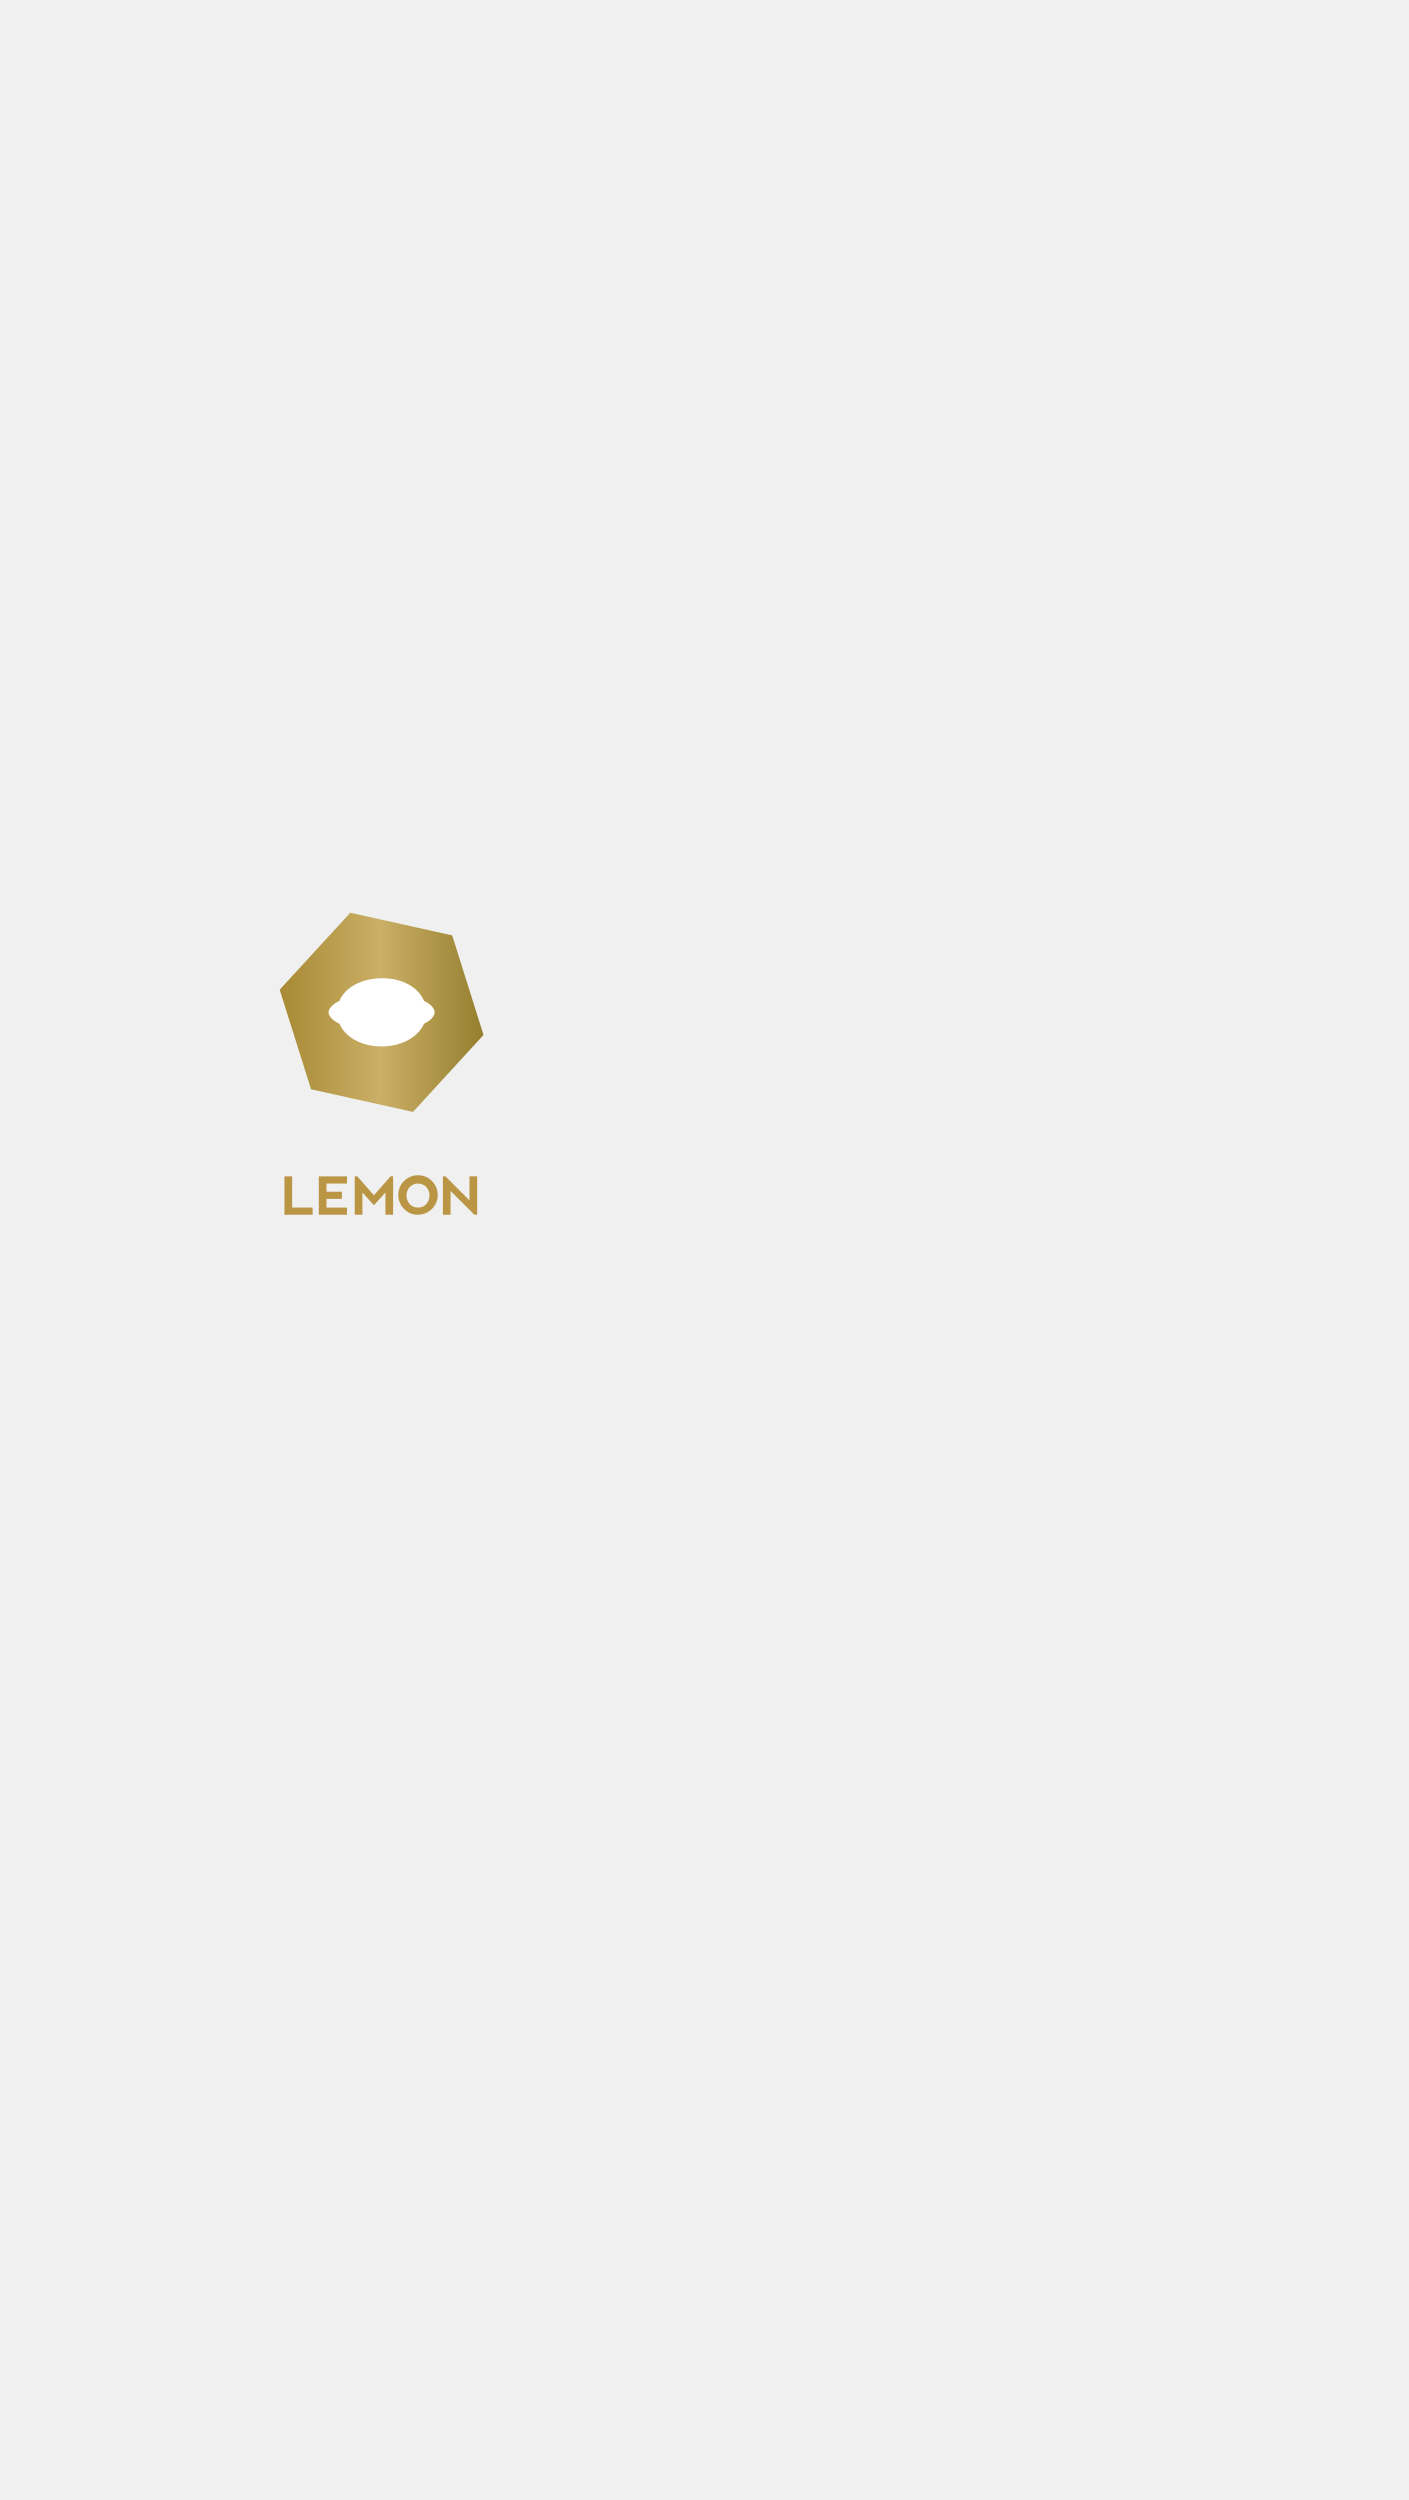
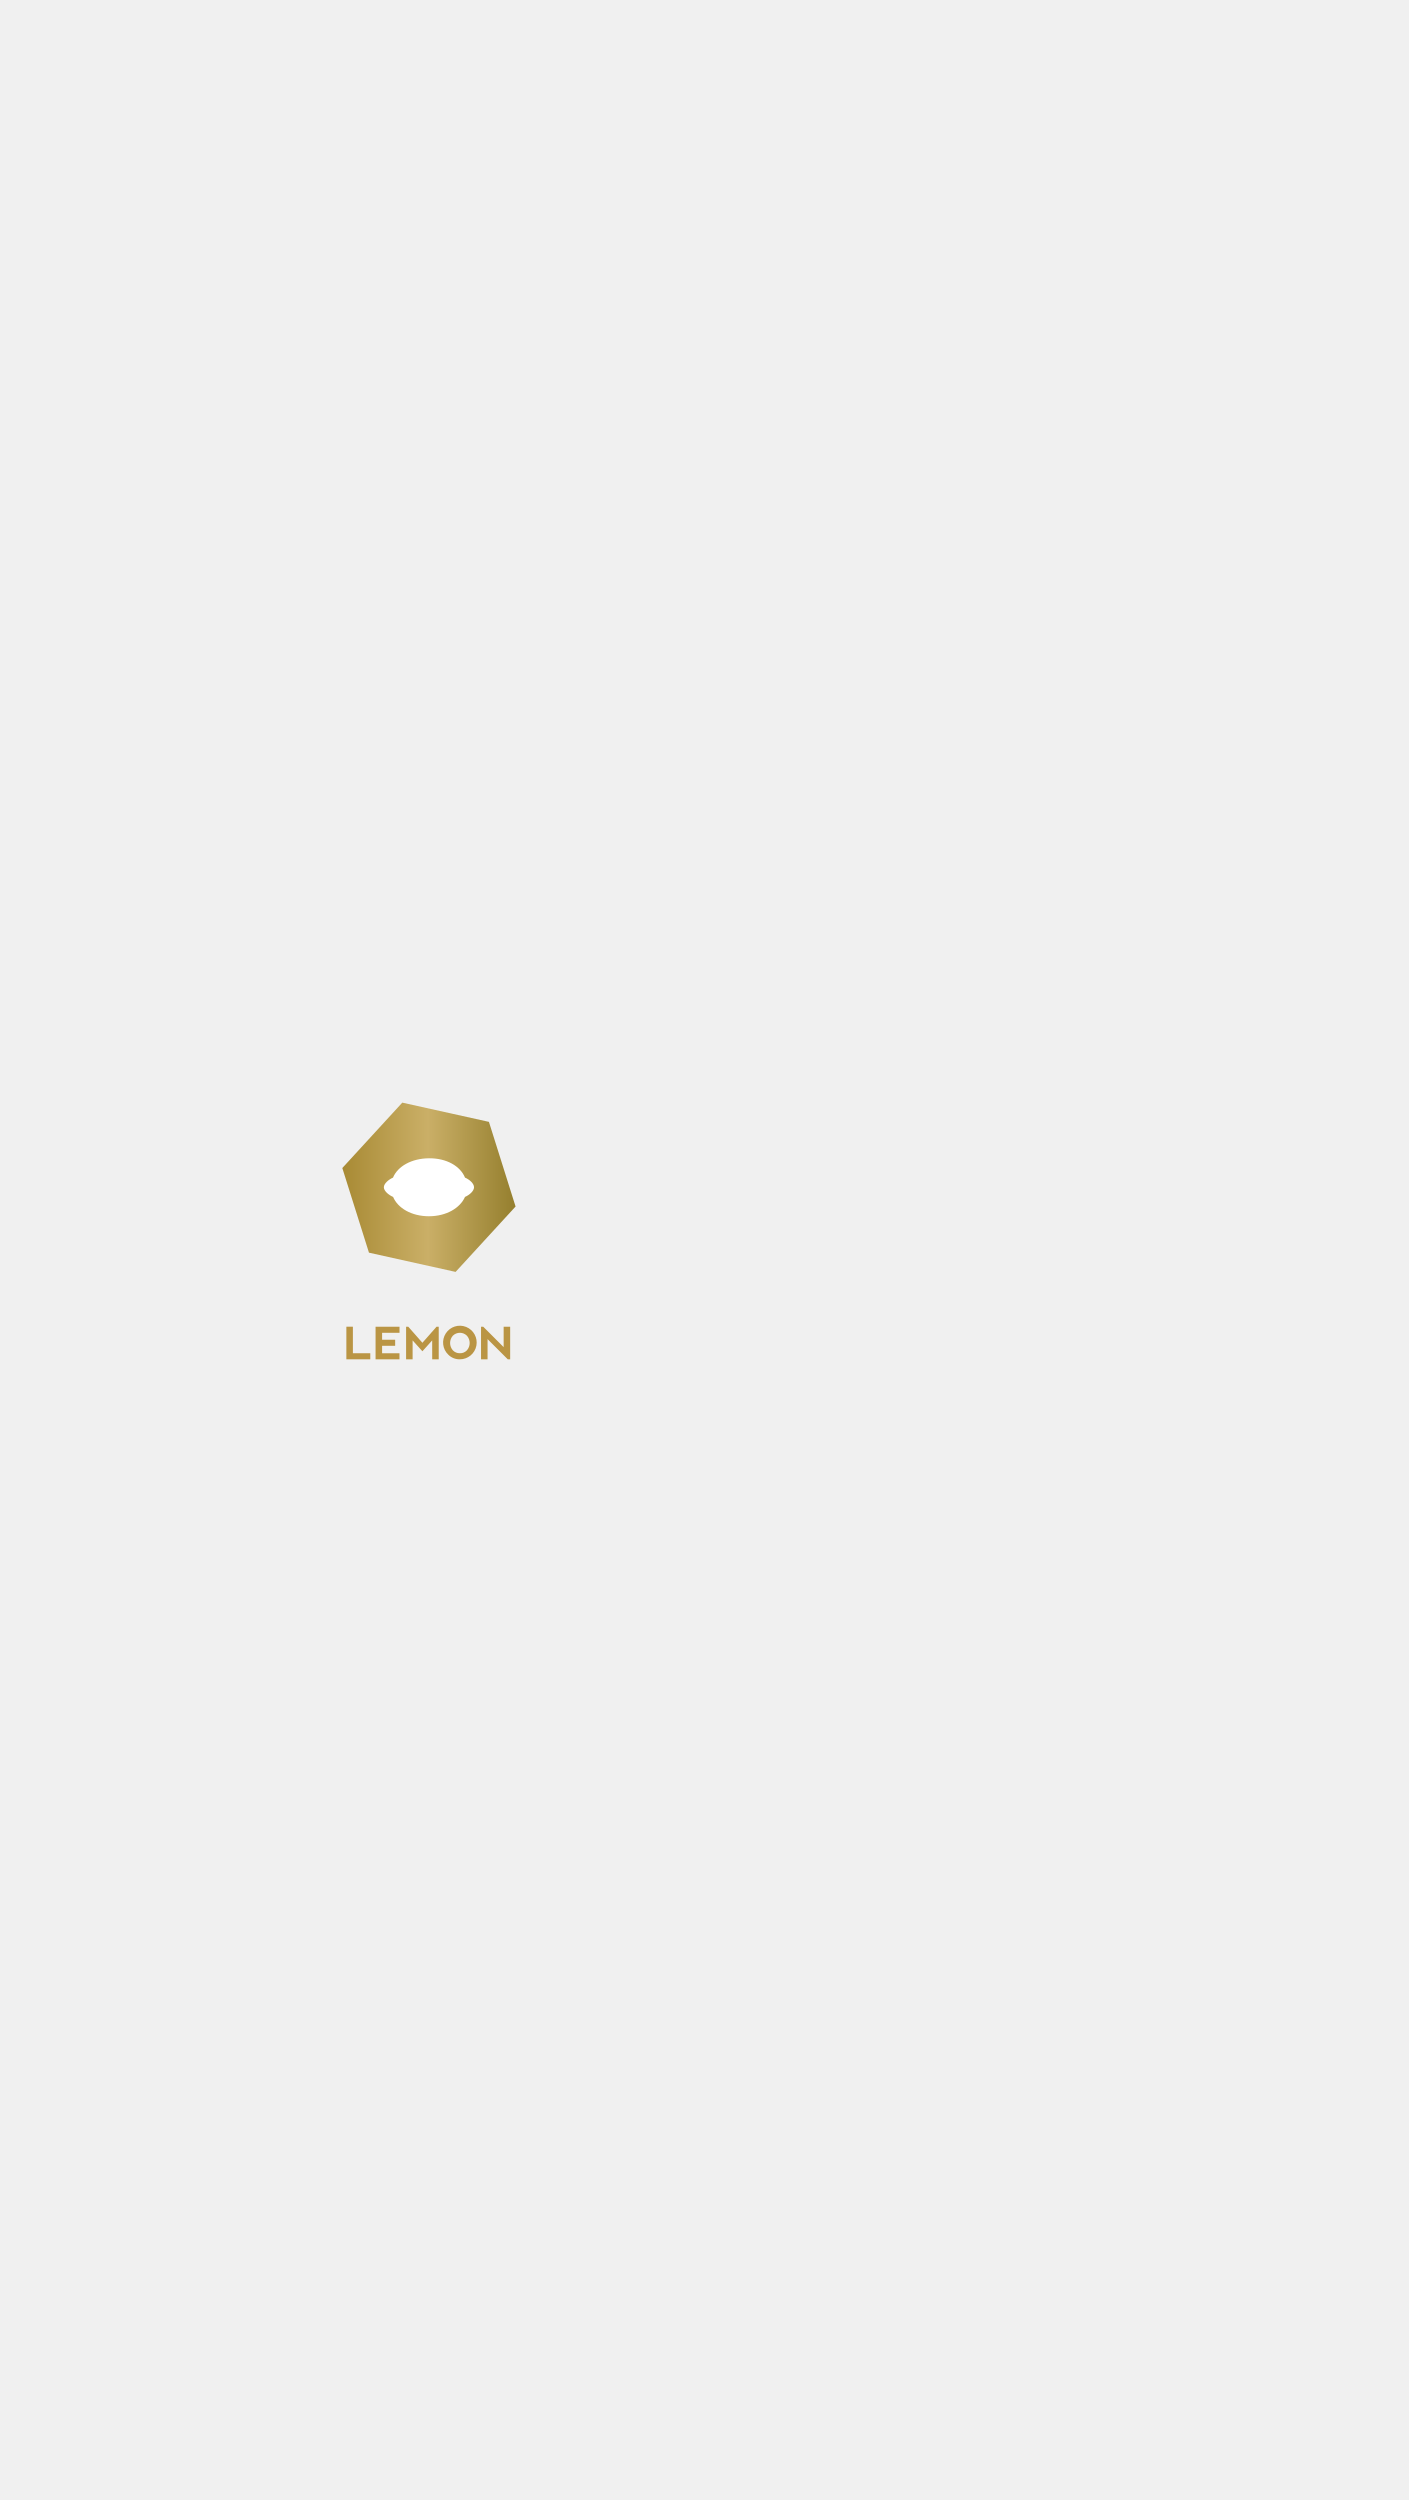
<svg xmlns="http://www.w3.org/2000/svg" id="Content" width="320" height="568" viewBox="0 0 320 568">
  <defs>
    <style>.cls-1{fill:url(#New_Gradient_Swatch_1);}.cls-2{fill:#fff;}.cls-3{fill:#ba9544;}</style>
-     <linearGradient id="New_Gradient_Swatch_1" x1="63.548" y1="230.001" x2="109.857" y2="230.001" gradientUnits="userSpaceOnUse">
+     <linearGradient id="New_Gradient_Swatch_1" x1="77.774" y1="269.747" x2="117.137" y2="269.747" gradientUnits="userSpaceOnUse">
      <stop offset="0" stop-color="#a88a34" />
      <stop offset="0.493" stop-color="#caaf67" />
      <stop offset="1" stop-color="#957f2e" />
    </linearGradient>
  </defs>
-   <polygon class="cls-1" points="70.672 247.483 63.548 224.859 79.581 207.378 102.736 212.52 109.857 235.146 93.826 252.625 70.672 247.483" />
-   <path class="cls-2" d="M96.343,227.42c-1.267-3.088-4.922-5.204-9.639-5.164-4.649.04-8.345,2.136-9.606,5.164-1.131.503-2.447,1.574-2.447,2.581,0,.998,1.305,2.087,2.473,2.579,1.248,2.989,4.917,5.169,9.579,5.169,4.675,0,8.334-2.209,9.639-5.169,1.221-.527,2.411-1.594,2.411-2.577,0-1.01-1.188-2.056-2.411-2.583" />
-   <path class="cls-3" d="M66.372,267.271v7.091h4.649v1.627H64.629v-8.718Z" />
-   <path class="cls-3" d="M72.434,275.988v-8.712l6.405-.006v1.627H74.178v1.86H77.671v1.621H74.178v1.982h4.649v1.627Z" />
-   <path class="cls-3" d="M80.594,275.988v-8.718h.581l3.777,4.301,3.783-4.301h.582v8.718H87.573l-.006-5.057-2.615,2.906-2.615-2.906v5.057Z" />
-   <path class="cls-3" d="M91.862,274.736a4.49,4.49,0,1,1,3.109,1.252A4.225,4.225,0,0,1,91.862,274.736Zm3.115-.375a2.448,2.448,0,0,0,1.883-.785,2.971,2.971,0,0,0,0-3.894,2.664,2.664,0,0,0-3.777,0,2.971,2.971,0,0,0,0,3.894A2.461,2.461,0,0,0,94.978,274.361Z" />
-   <path class="cls-3" d="M100.626,275.988v-8.718h.581l5.464,5.463v-5.463h1.743v8.718h-.64l-5.404-5.405v5.405Z" />
+   <polygon class="cls-1" points="83.829 284.607 77.774 265.377 91.402 250.517 111.084 254.888 117.137 274.12 103.511 288.977 83.829 284.607" />
+   <path class="cls-2" d="M105.649,267.553c-1.077-2.625-4.184-4.423-8.193-4.39-3.951.034-7.093,1.815-8.165,4.39-.961.427-2.08,1.338-2.08,2.194,0,.849,1.109,1.774,2.102,2.192,1.06,2.541,4.18,4.393,8.142,4.393,3.974,0,7.084-1.877,8.193-4.393,1.038-.448,2.05-1.355,2.05-2.19,0-.858-1.01-1.748-2.05-2.196" />
+   <path class="cls-3" d="M80.176,301.427v6.027h3.952v1.383H78.693v-7.41Z" />
+   <path class="cls-3" d="M85.328,308.837v-7.405l5.443-.005v1.384H86.811v1.58H89.779v1.379H86.811v1.685h3.951v1.383Z" />
+   <path class="cls-3" d="M92.264,308.837v-7.41h.494l3.211,3.655,3.216-3.655h.494v7.41H98.197l-.006-4.298-2.223,2.47-2.223-2.47v4.298Z" />
+   <path class="cls-3" d="M101.842,307.772a3.816,3.816,0,1,1,2.644,1.064A3.59,3.59,0,0,1,101.842,307.772Zm2.648-.318a2.083,2.083,0,0,0,1.601-.667,2.528,2.528,0,0,0,0-3.311,2.268,2.268,0,0,0-3.211,0,2.525,2.525,0,0,0,0,3.311A2.093,2.093,0,0,0,104.49,307.454Z" />
+   <path class="cls-3" d="M109.291,308.837v-7.41h.494l4.644,4.644v-4.644h1.482v7.41h-.544l-4.594-4.594v4.594Z" />
</svg>
